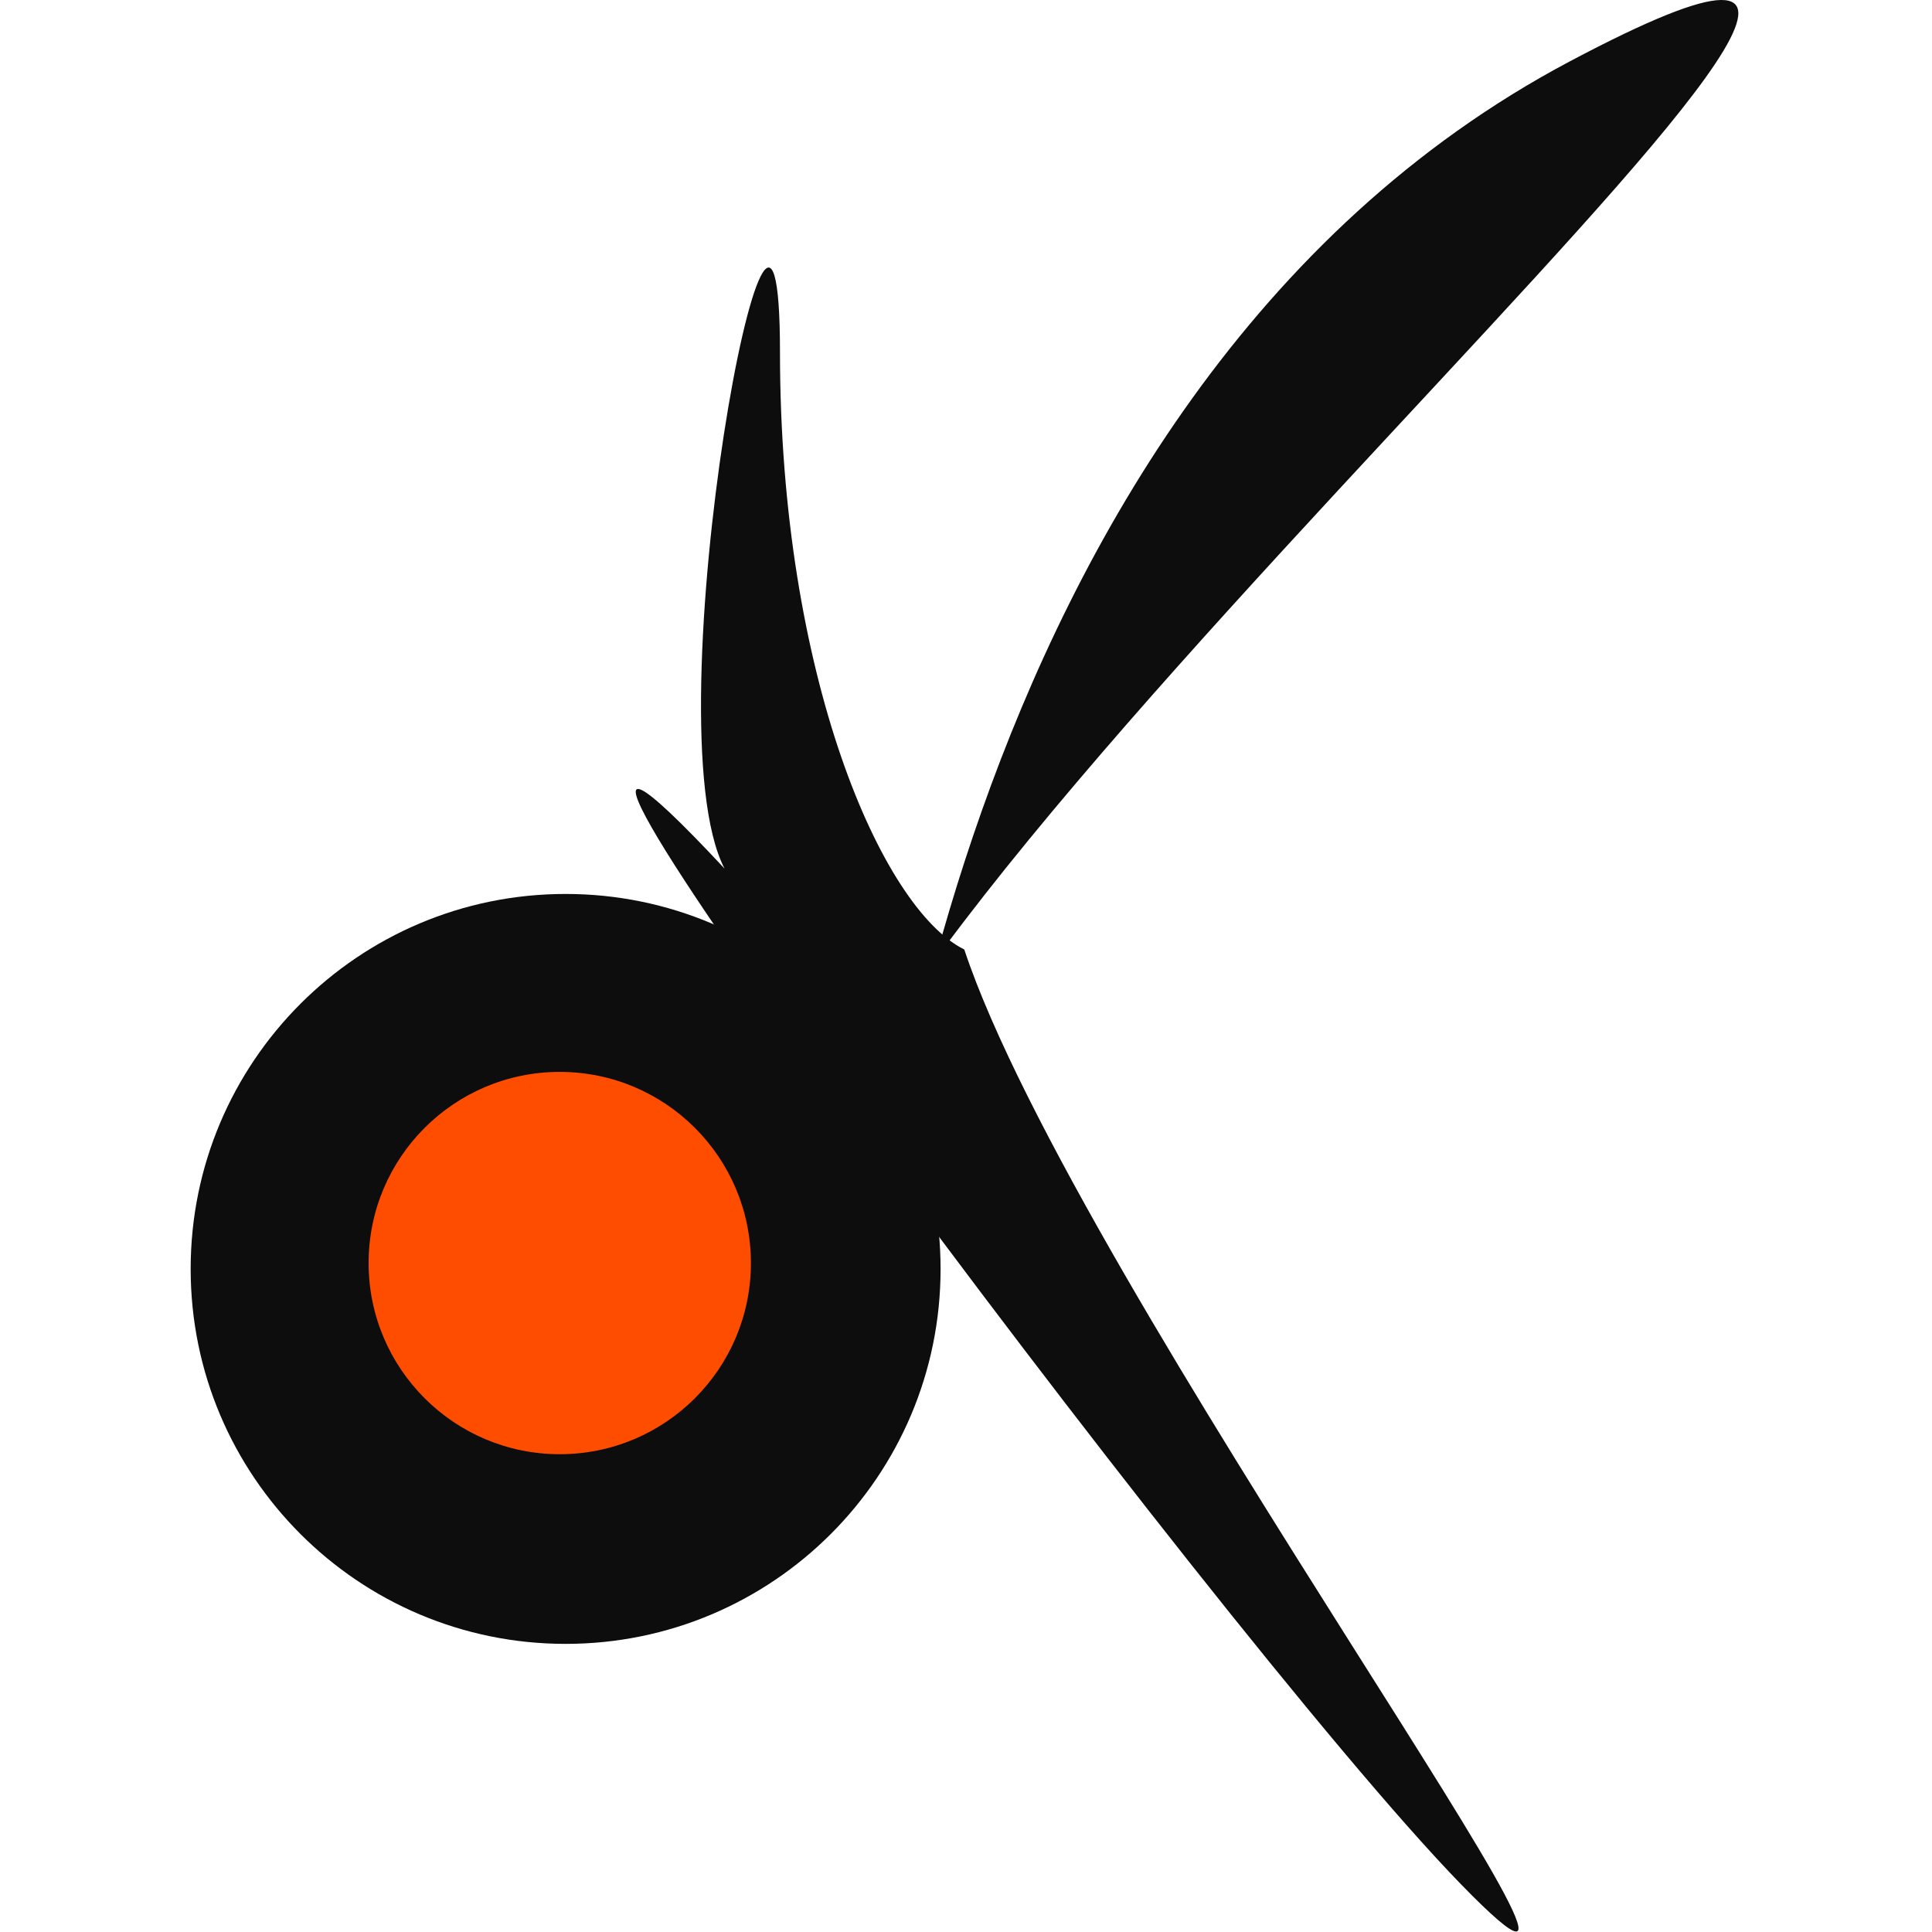
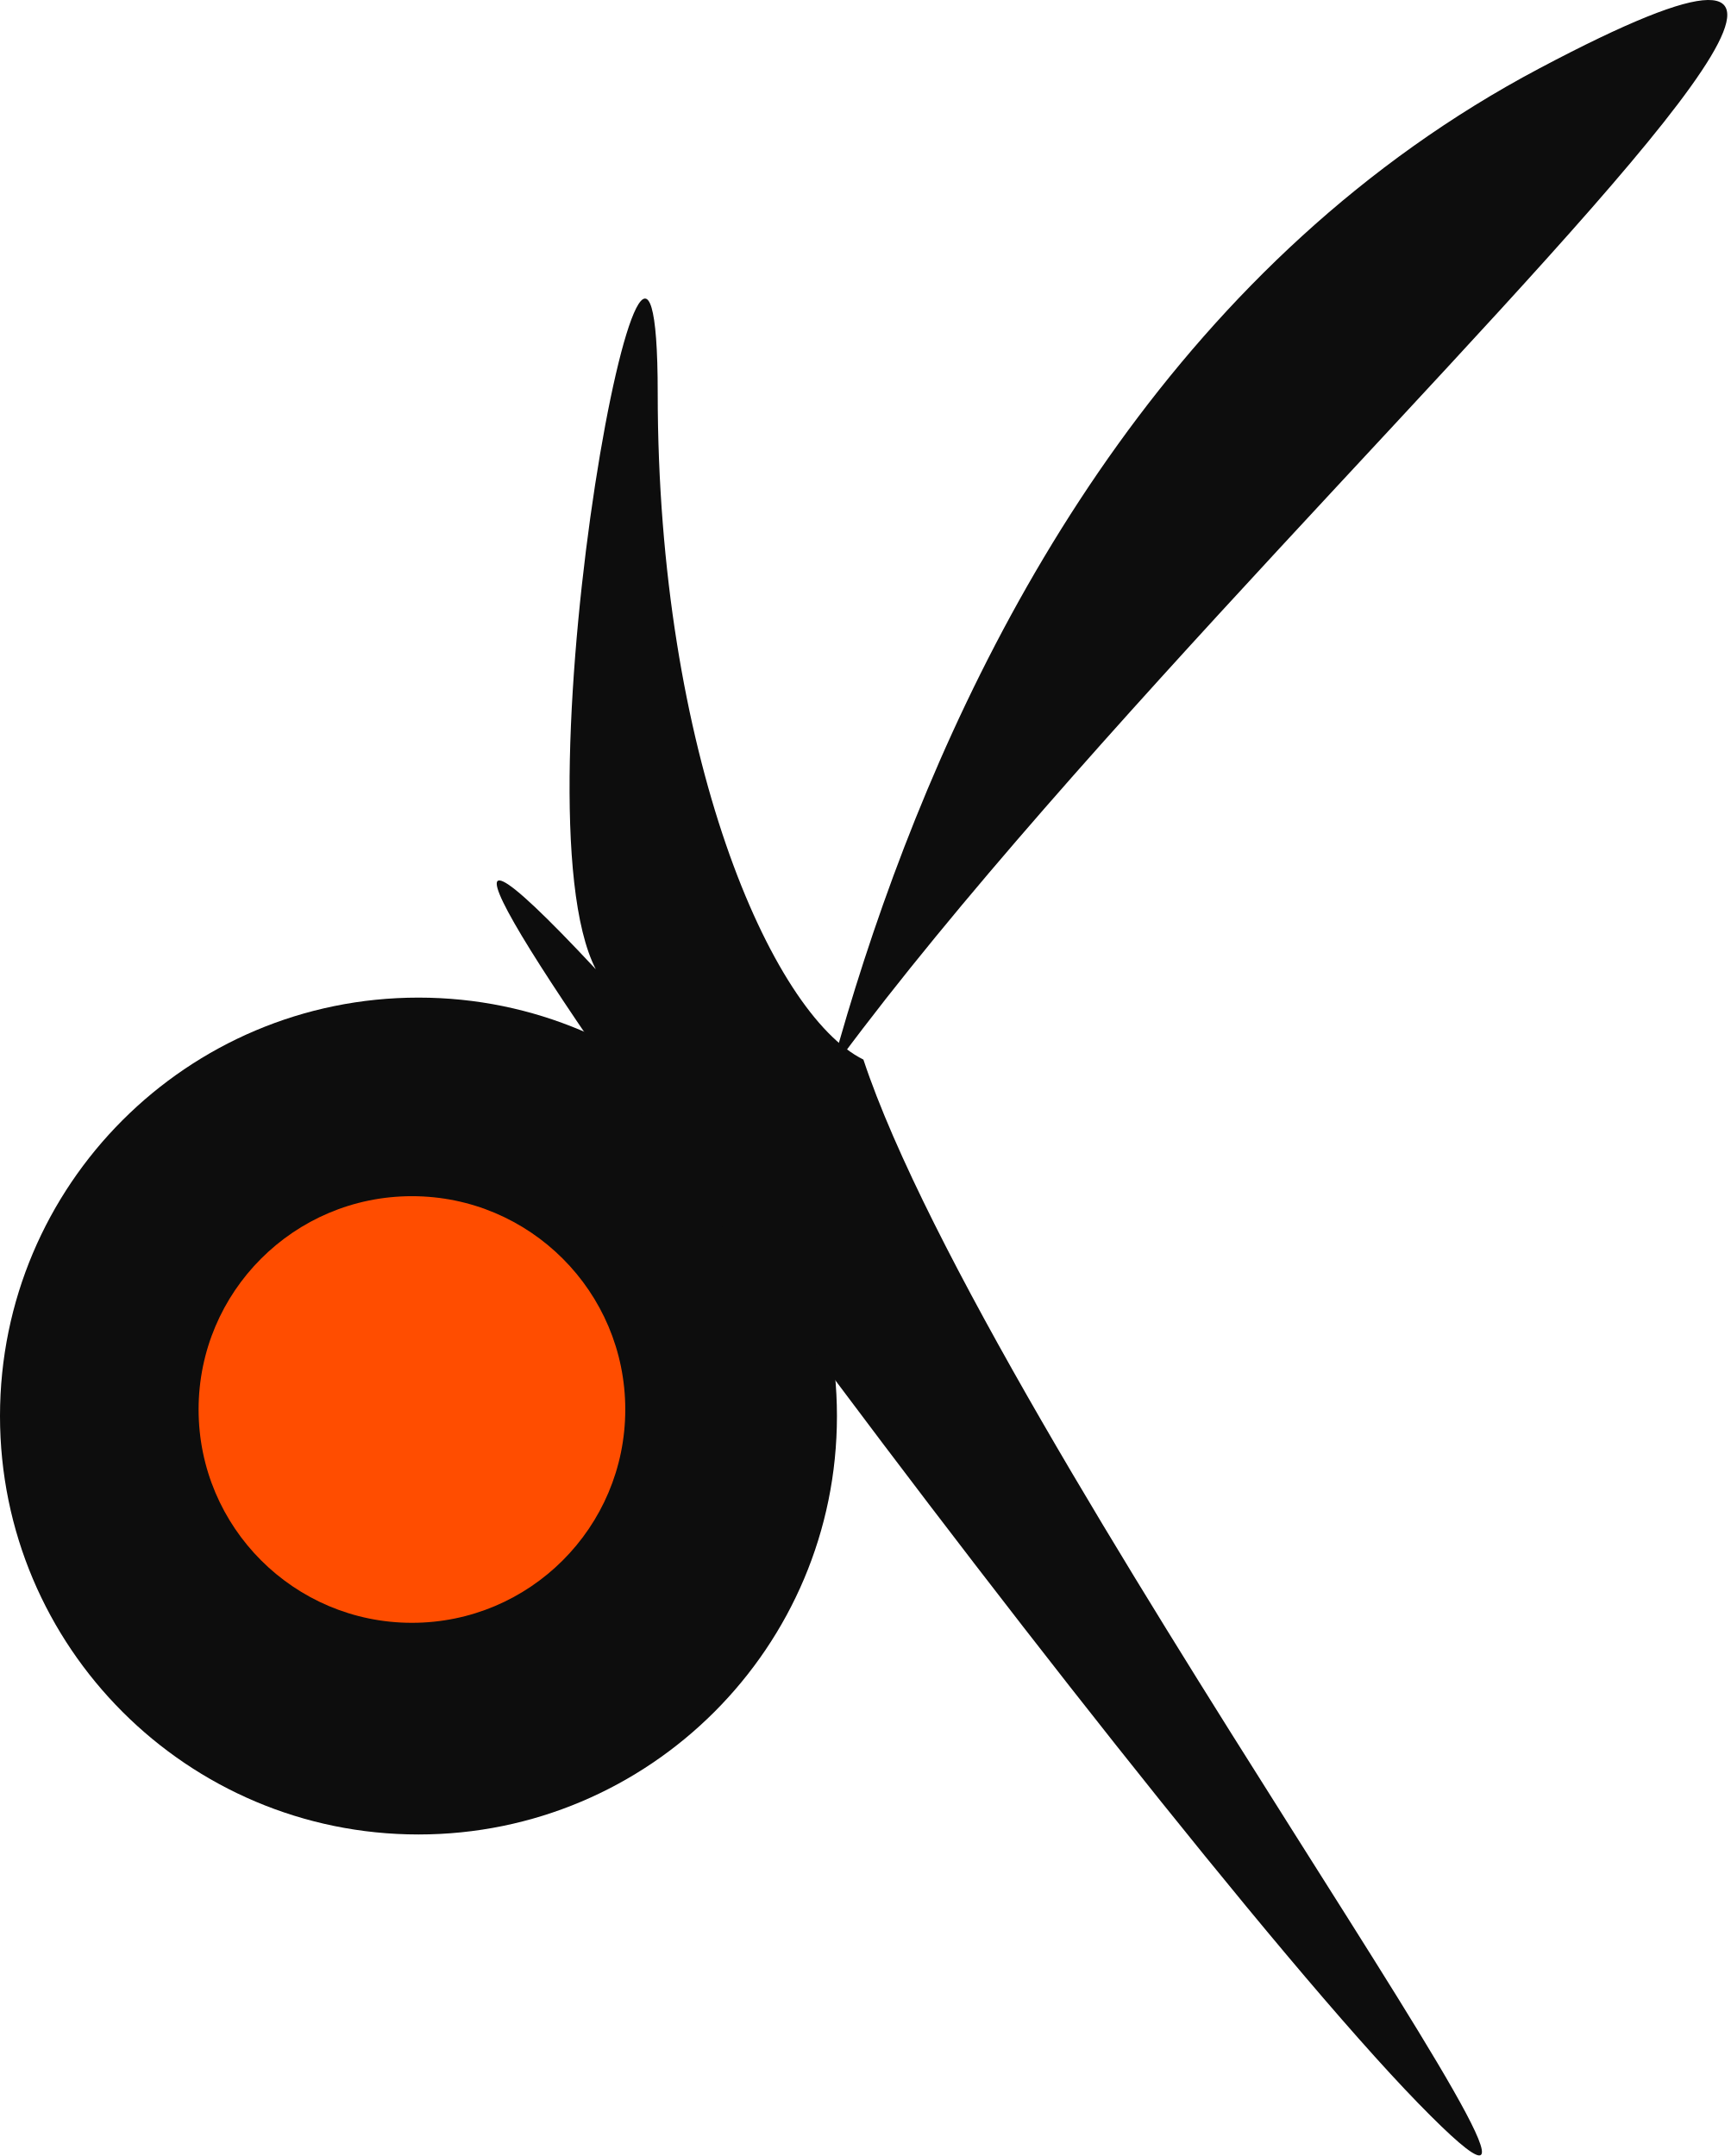
- <svg xmlns="http://www.w3.org/2000/svg" width="32" height="32" viewBox="0 0 122 152" fill="none">
+ <svg xmlns="http://www.w3.org/2000/svg" viewBox="0 0 122 152" fill="none">
  <path d="M53.5 102.831C53.5 102.831 37.818 108.523 30.681 110.941C23.544 113.359 40.503 105.509 48.24 95.38C51.239 68.232 158.5 -21.669 108.5 4.831C58.5 31.331 53.5 102.831 53.5 102.831Z" fill="#0D0D0D" />
  <circle cx="29.5" cy="99.832" r="29.5" fill="#0D0D0D" />
  <circle cx="29.039" cy="99.371" r="15.039" fill="#FF4D00" />
  <path d="M42 68.332C36.05 56.797 46.365 2.331 46.365 27.717C46.365 53.102 54.347 71.474 60.865 74.702C69.619 101.102 119.519 168.367 99.964 148.267C80.408 128.166 13.448 37.737 42 68.332Z" fill="#0D0D0D" />
</svg>
